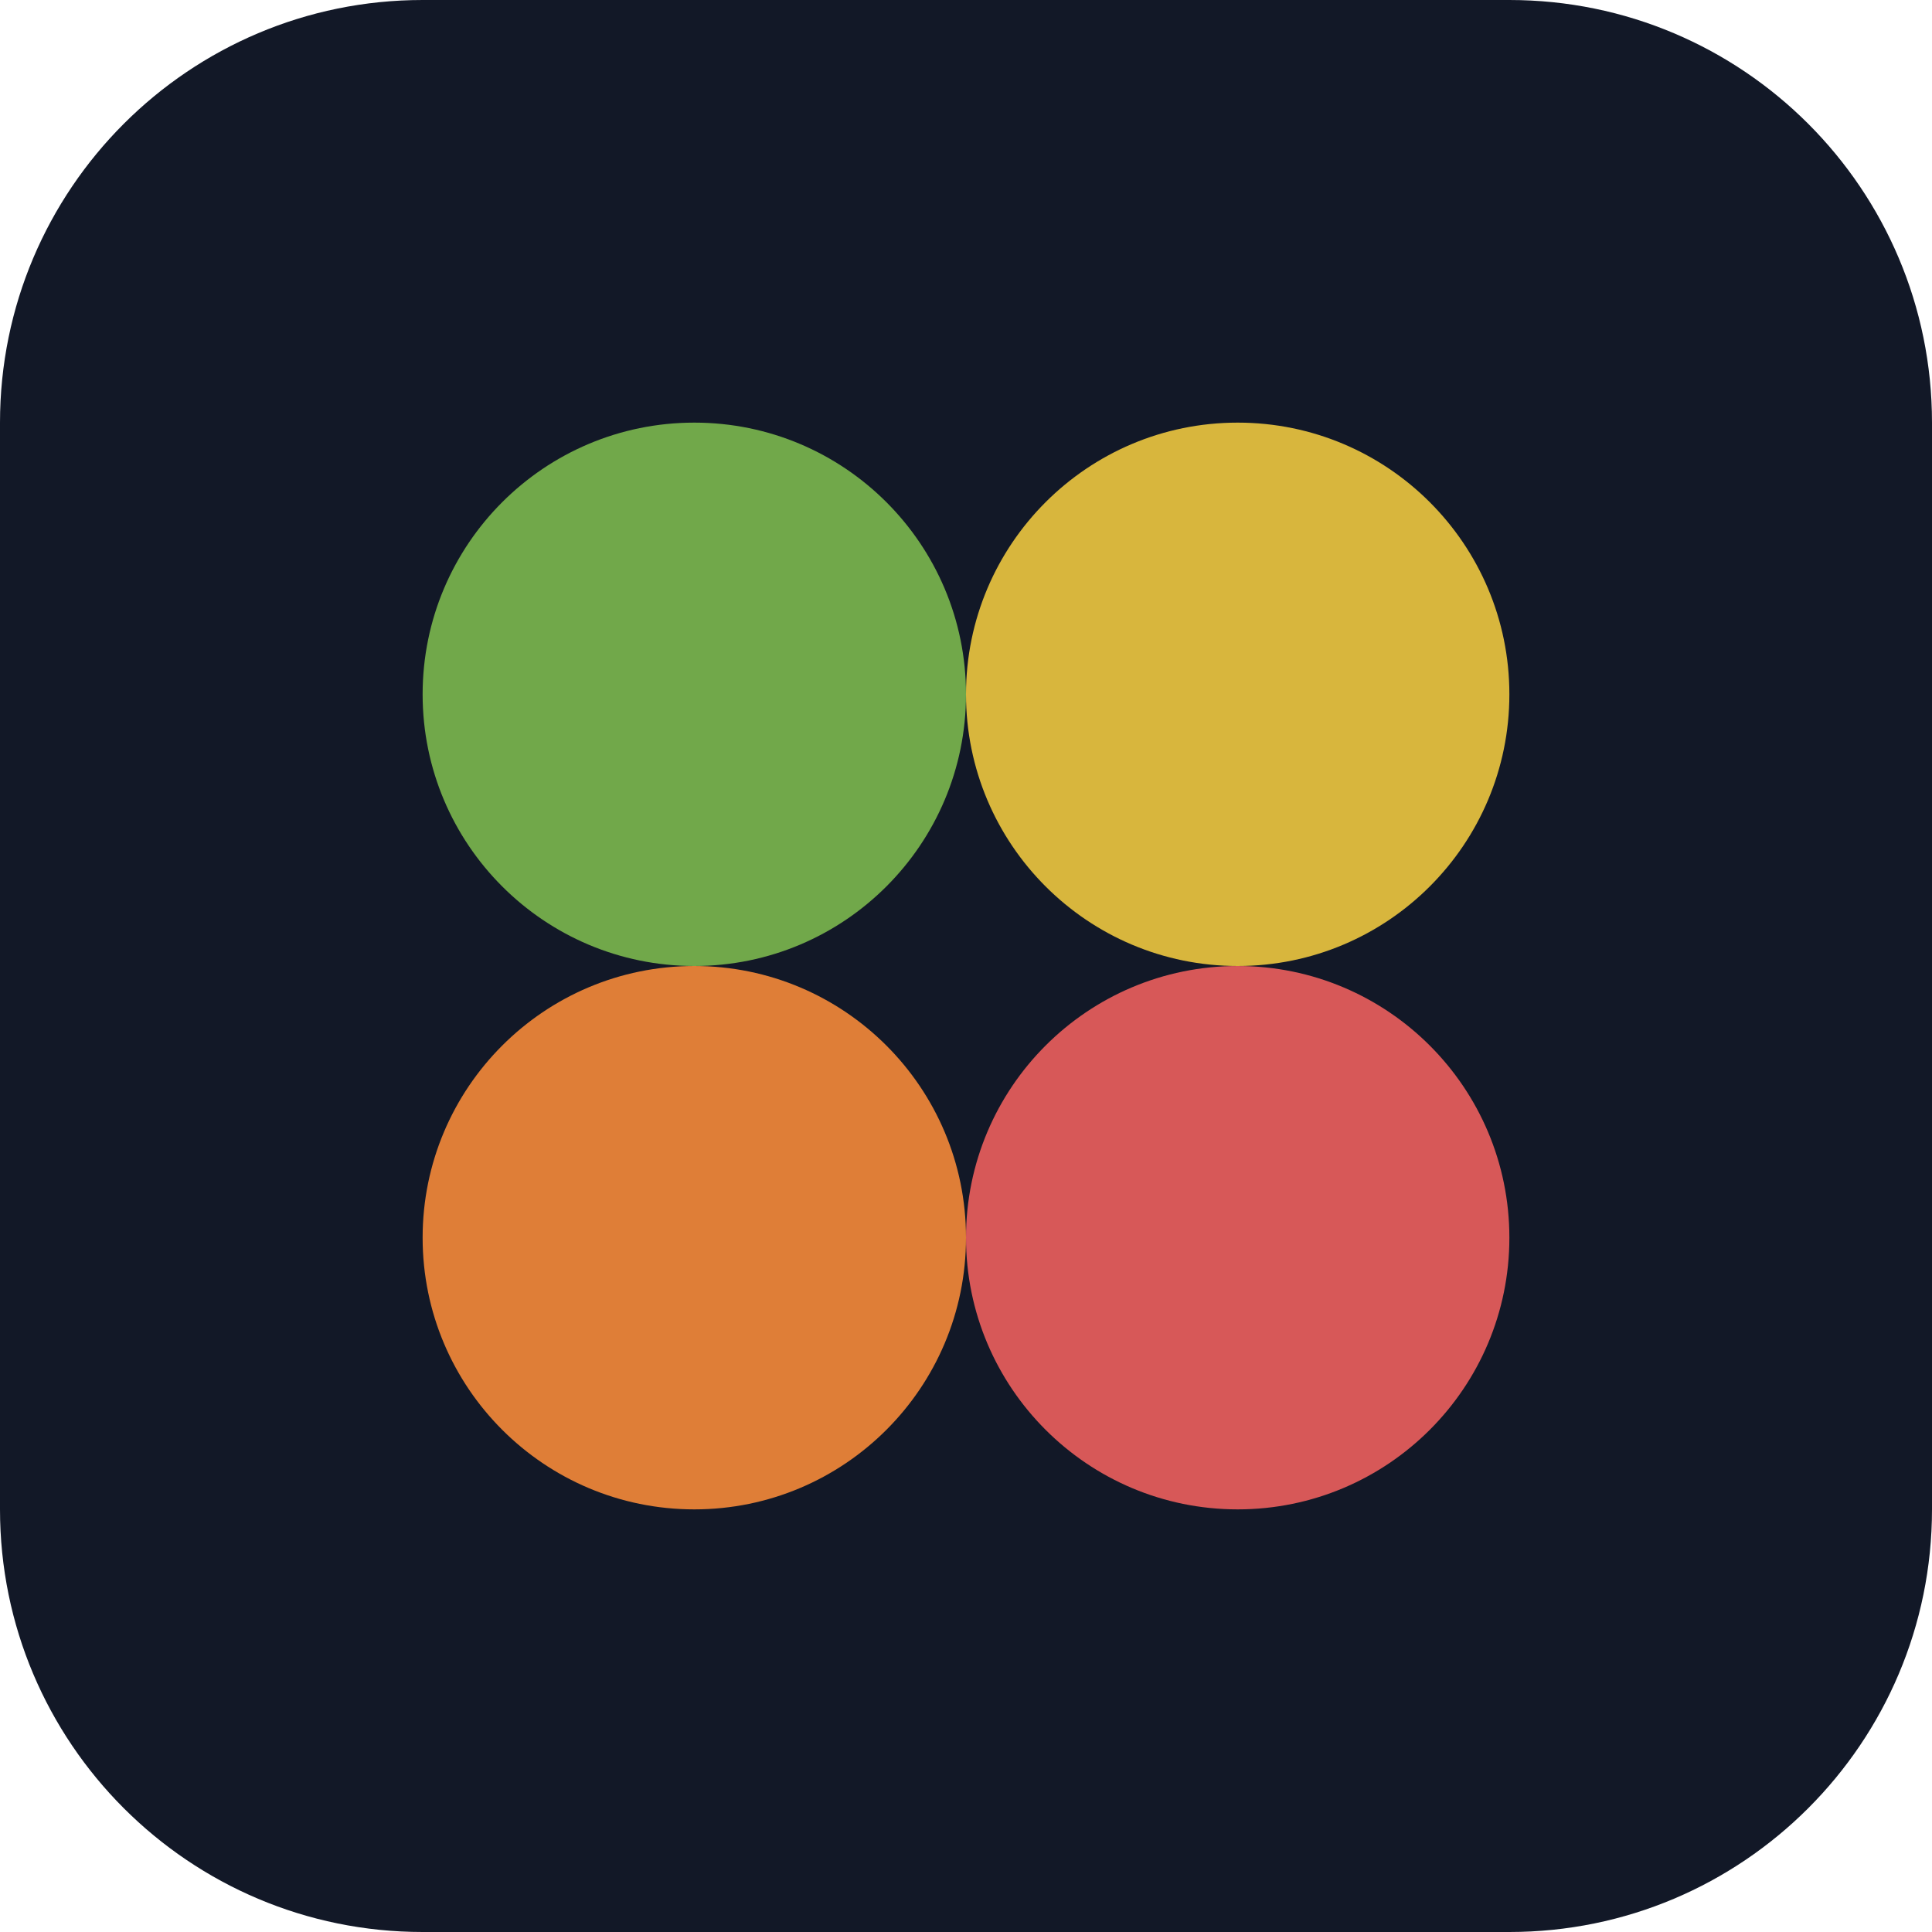
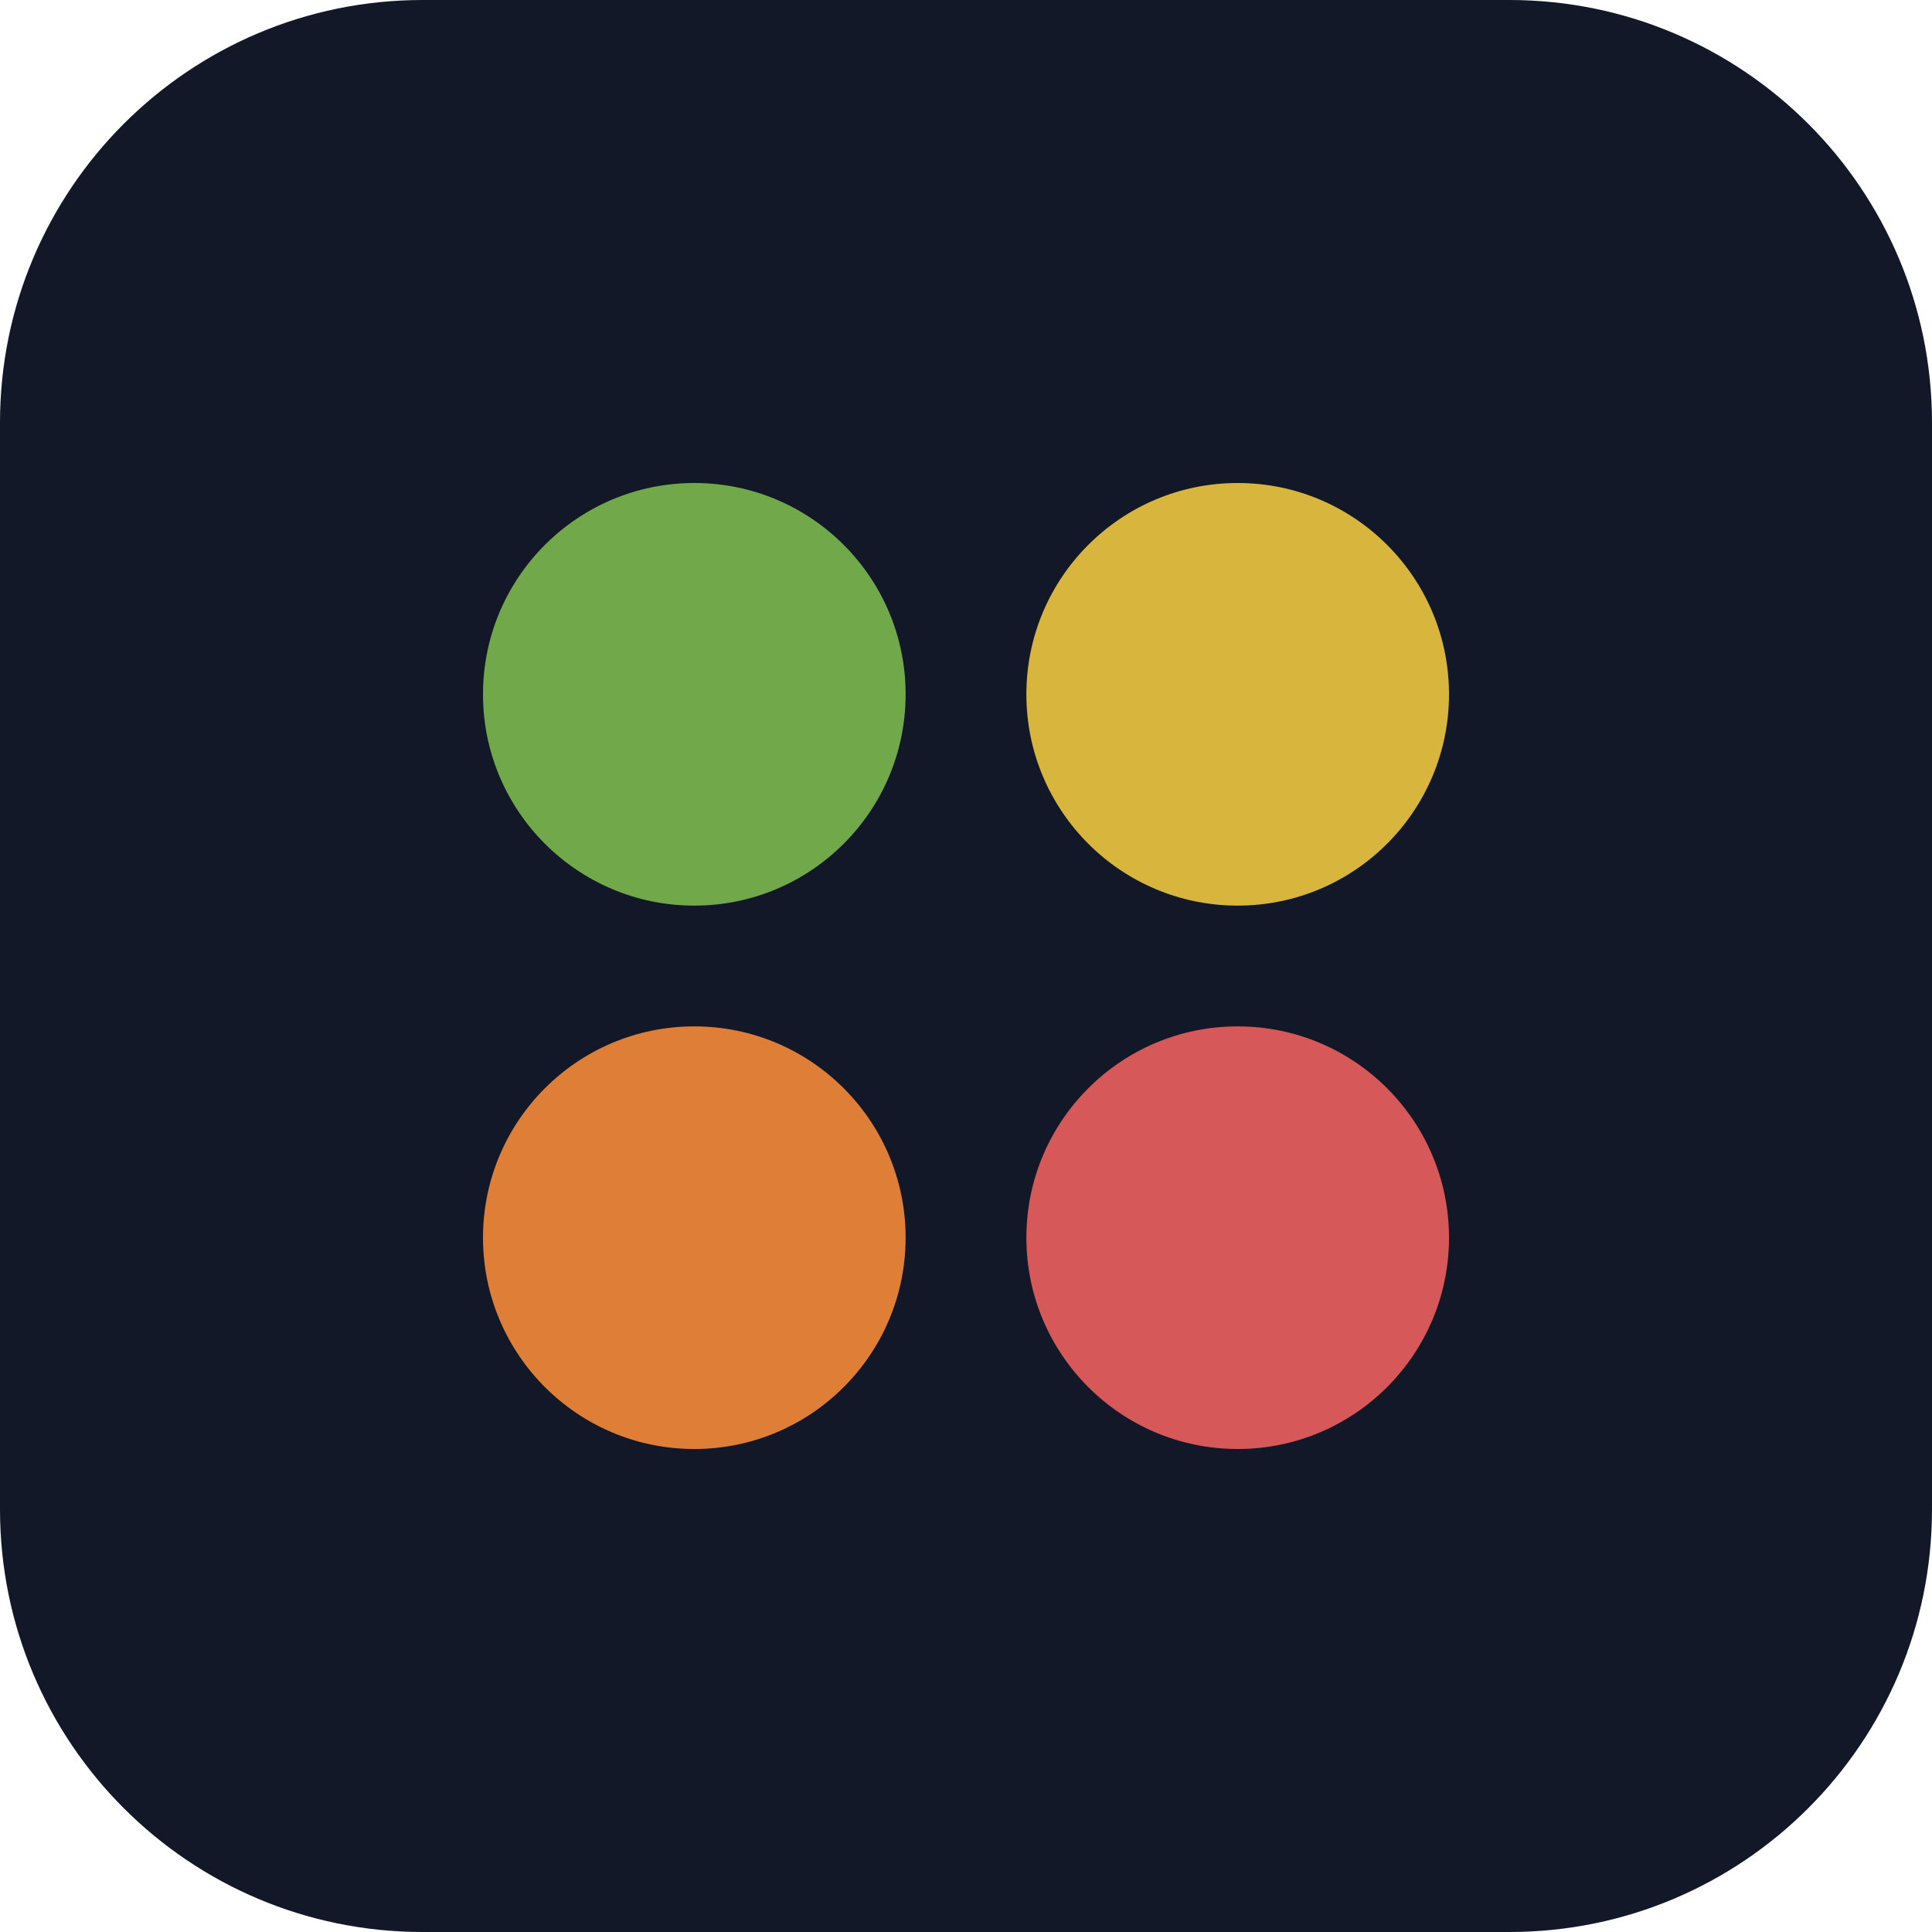
<svg xmlns="http://www.w3.org/2000/svg" viewBox="0 0 64 64">
  <rect width="64" height="64" rx="14" fill="#121827" />
-   <circle cx="23" cy="23" r="9" fill="#71a84a" />
-   <circle cx="41" cy="23" r="9" fill="#d8b63d" />
-   <circle cx="23" cy="41" r="9" fill="#df7e37" />
-   <circle cx="41" cy="41" r="9" fill="#d75858" />
+   <circle cx="23" cy="23" r="7" fill="#71a84a" />
+   <circle cx="41" cy="23" r="7" fill="#d8b63d" />
+   <circle cx="23" cy="41" r="7" fill="#df7e37" />
+   <circle cx="41" cy="41" r="7" fill="#d75858" />
</svg>
